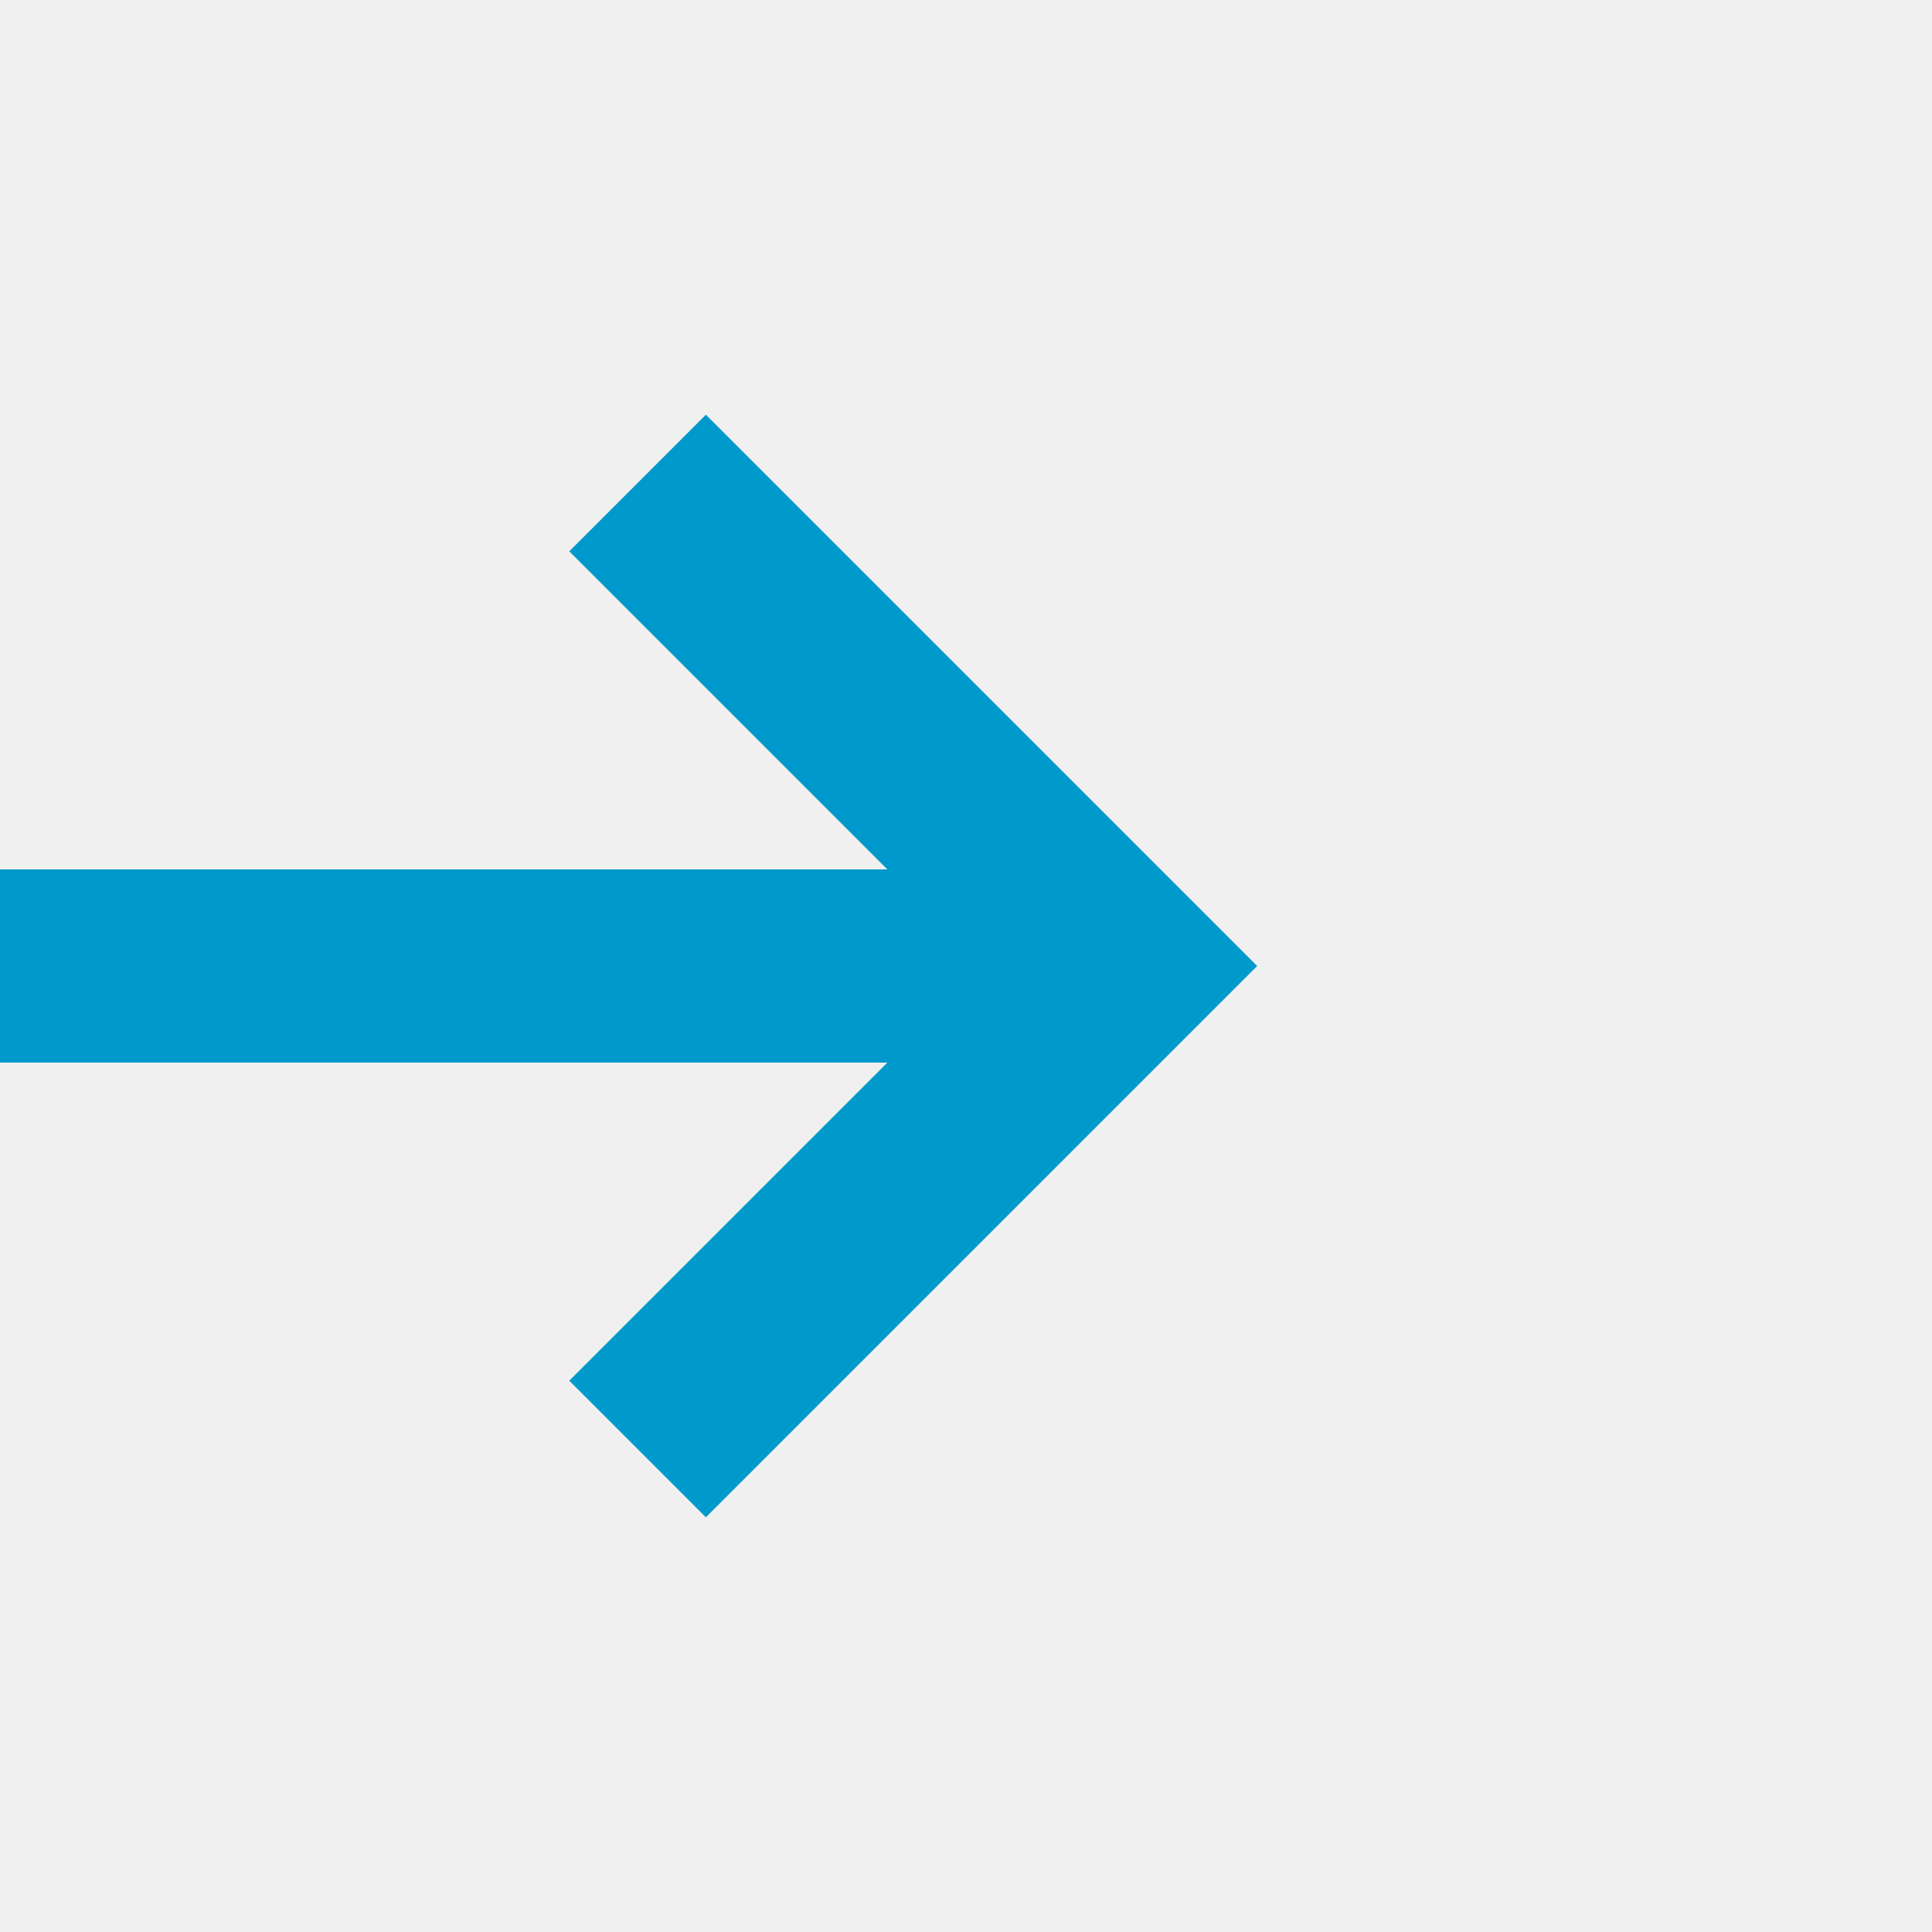
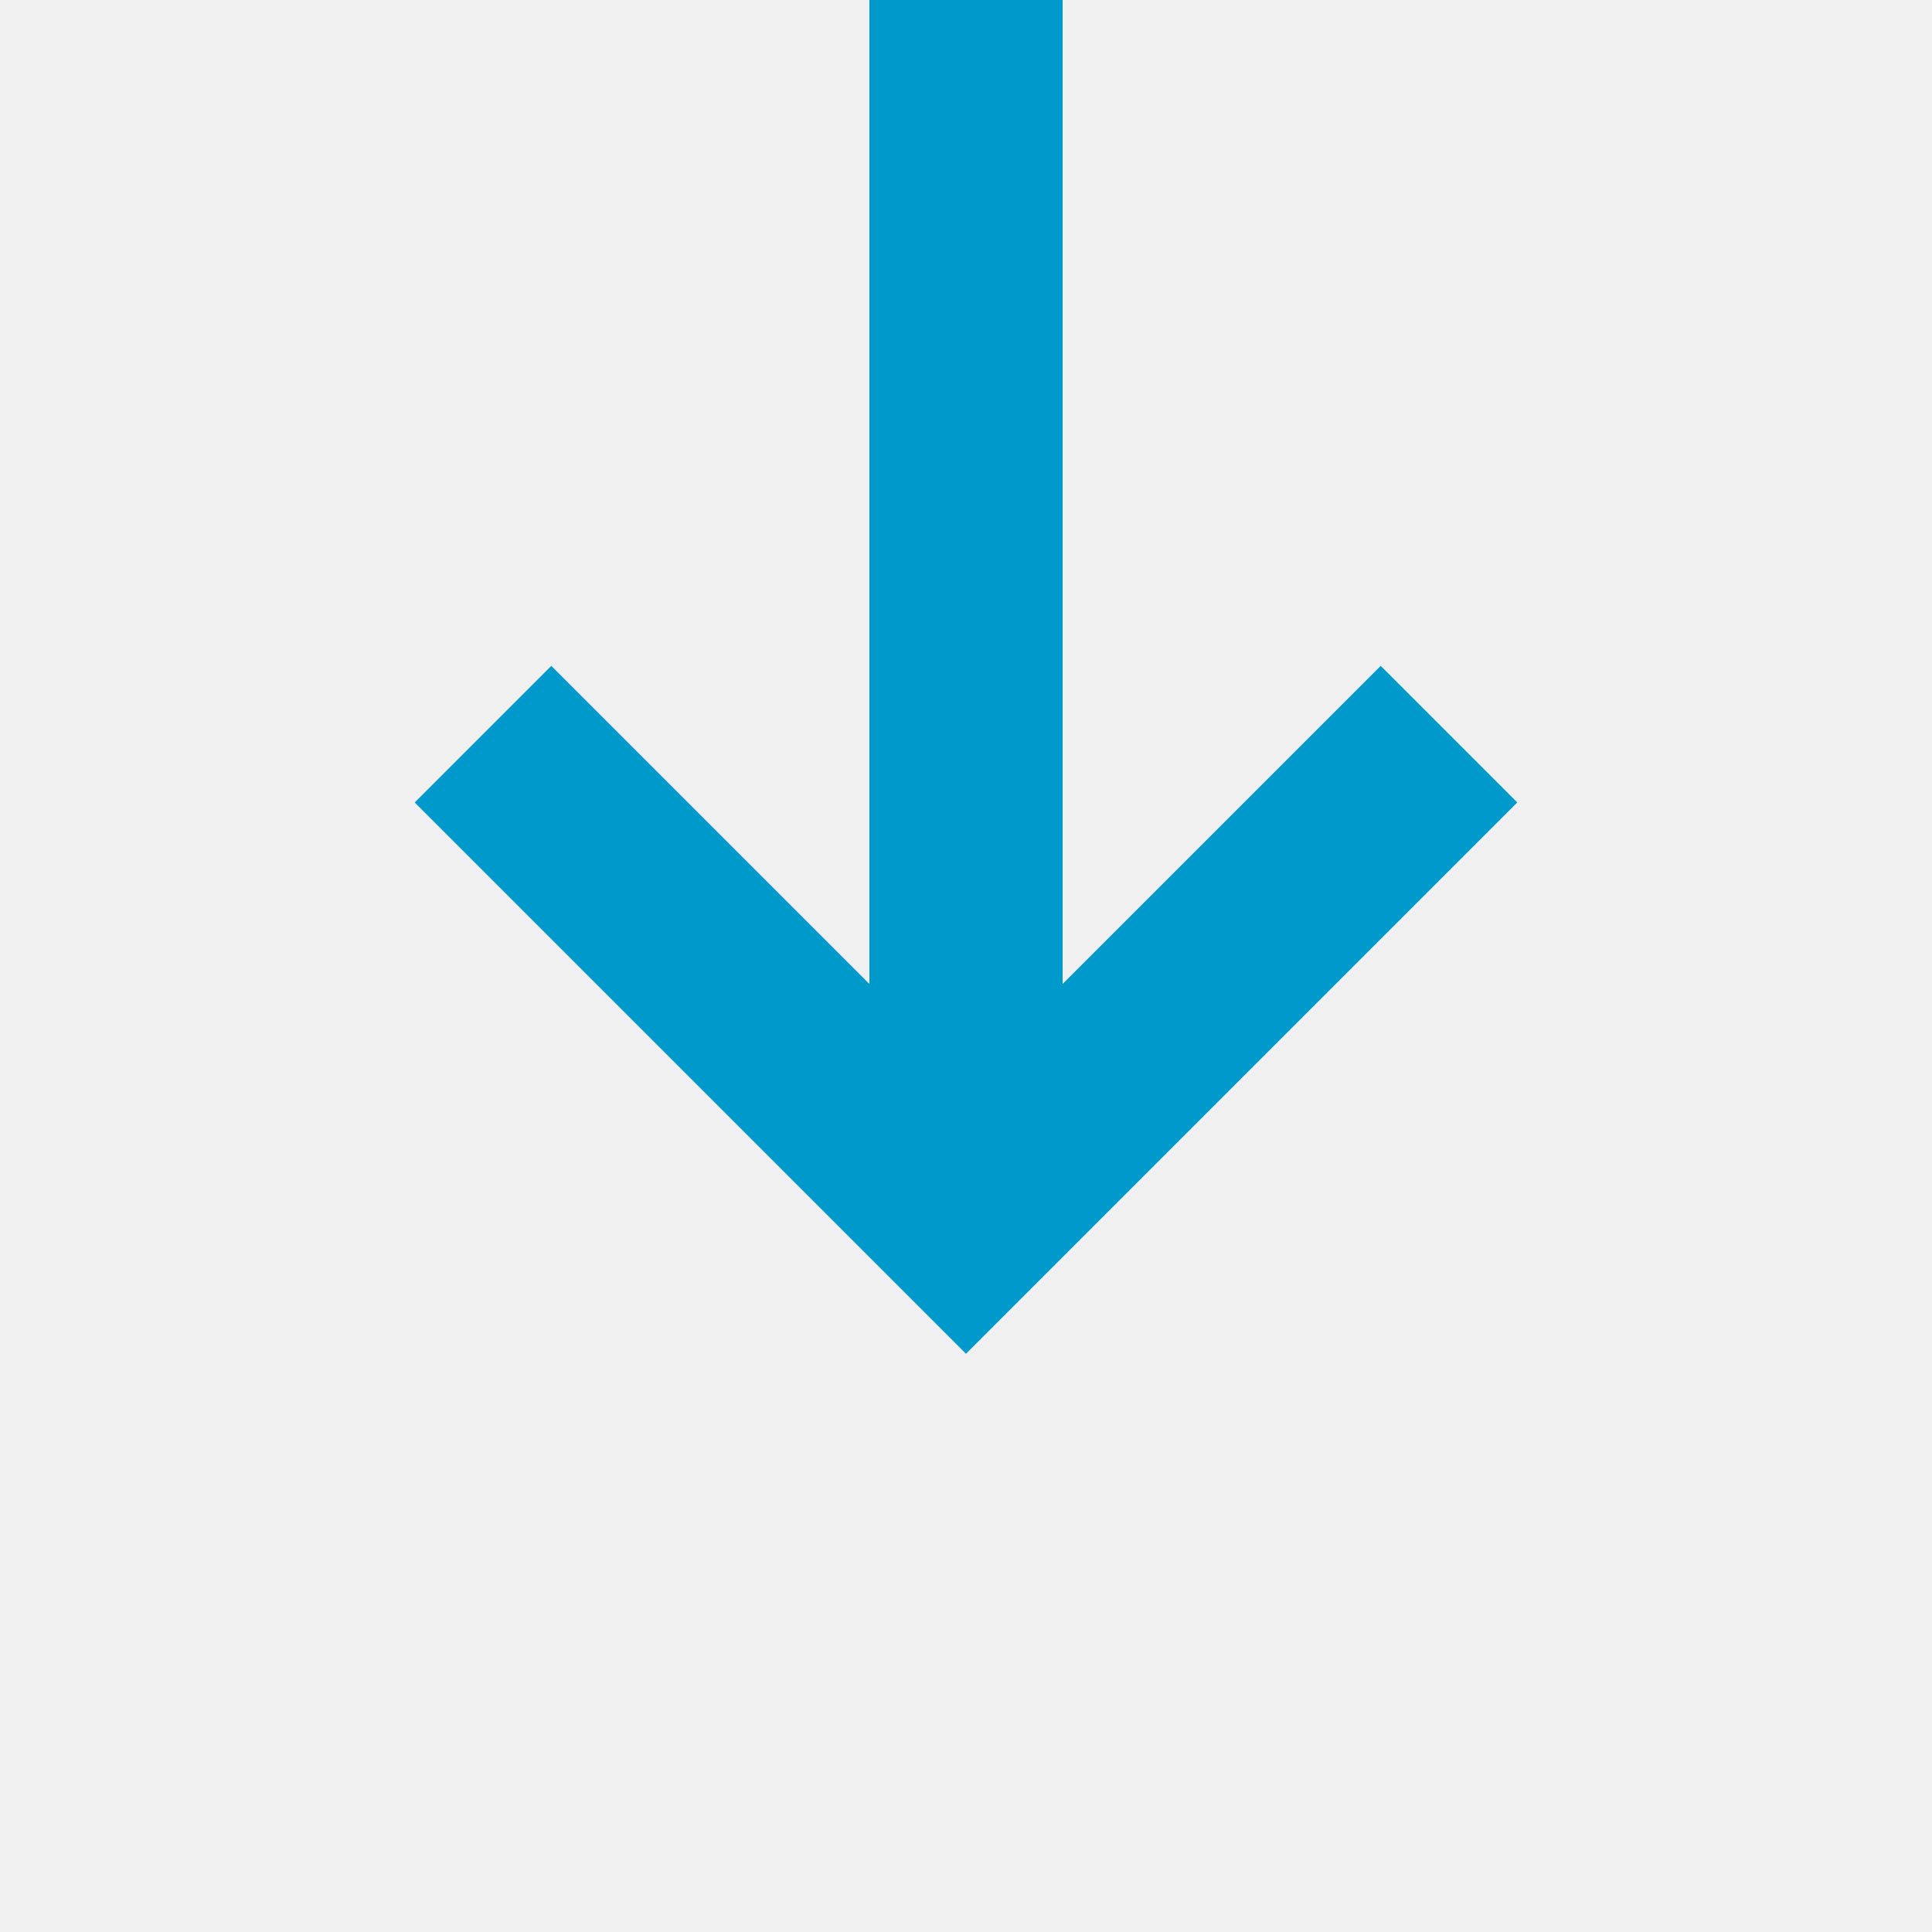
- <svg xmlns="http://www.w3.org/2000/svg" version="1.1" width="20px" height="20px" viewBox="725 2155  20 20">
+ <svg xmlns="http://www.w3.org/2000/svg" version="1.1" width="20px" height="20px" viewBox="439 2242  20 20">
  <defs>
-     <mask fill="white" id="clip1801">
-       <path d="M 684.5 2152  L 717.5 2152  L 717.5 2179  L 684.5 2179  Z M 664 2152  L 746 2152  L 746 2179  L 664 2179  Z " fill-rule="evenodd" />
+     <mask fill="white" id="clip1992">
+       <path d="M 432.5 2212  L 465.5 2212  L 465.5 2239  L 432.5 2239  Z M 432.5 2195  L 465.5 2195  L 465.5 2263  L 432.5 2263  Z " fill-rule="evenodd" />
    </mask>
  </defs>
-   <path d="M 730.893 2160.707  L 735.186 2165  L 730.893 2169.293  L 732.307 2170.707  L 737.307 2165.707  L 738.014 2165  L 737.307 2164.293  L 732.307 2159.293  L 730.893 2160.707  Z " fill-rule="nonzero" fill="#0099cc" stroke="none" mask="url(#clip1801)" />
-   <rect fill-rule="evenodd" fill="#0099cc" stroke="none" x="664" y="2164" width="72" height="2" mask="url(#clip1801)" />
-   <path d="" stroke-width="2" stroke="#0099cc" fill="none" mask="url(#clip1801)" />
+   <path d="M 453.293 2248.893  L 449 2253.186  L 444.707 2248.893  L 443.293 2250.307  L 448.293 2255.307  L 449 2256.014  L 449.707 2255.307  L 454.707 2250.307  L 453.293 2248.893  Z " fill-rule="nonzero" fill="#0099cc" stroke="none" mask="url(#clip1992)" />
+   <rect fill-rule="evenodd" fill="#0099cc" stroke="none" x="448" y="2195" width="2" height="59" mask="url(#clip1992)" />
+   <path d="" stroke-width="2" stroke="#0099cc" fill="none" mask="url(#clip1992)" />
</svg>
